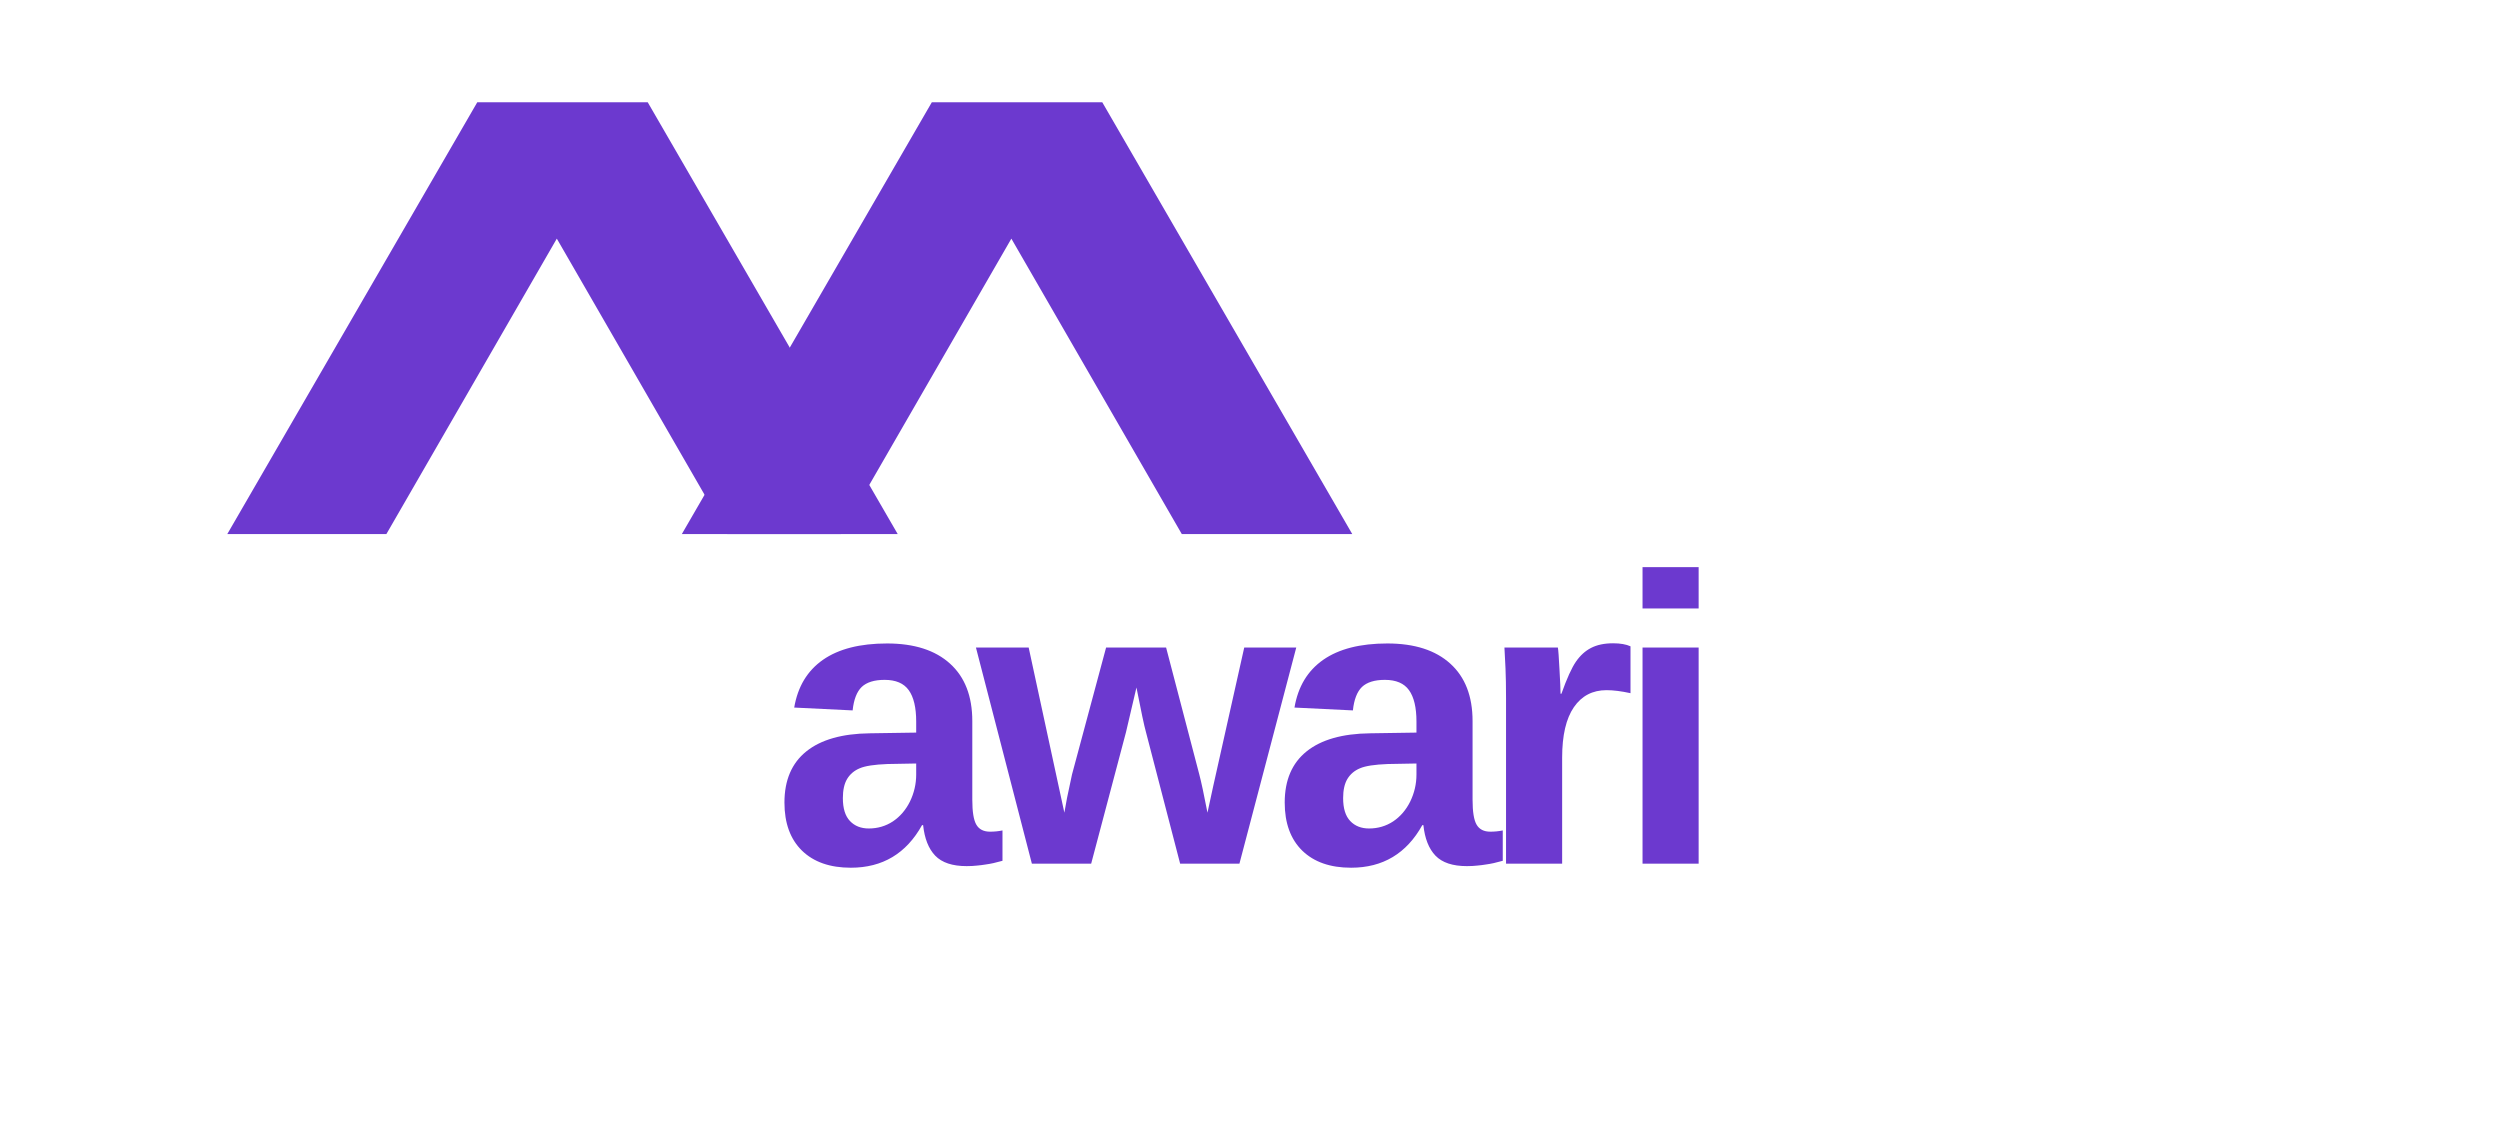
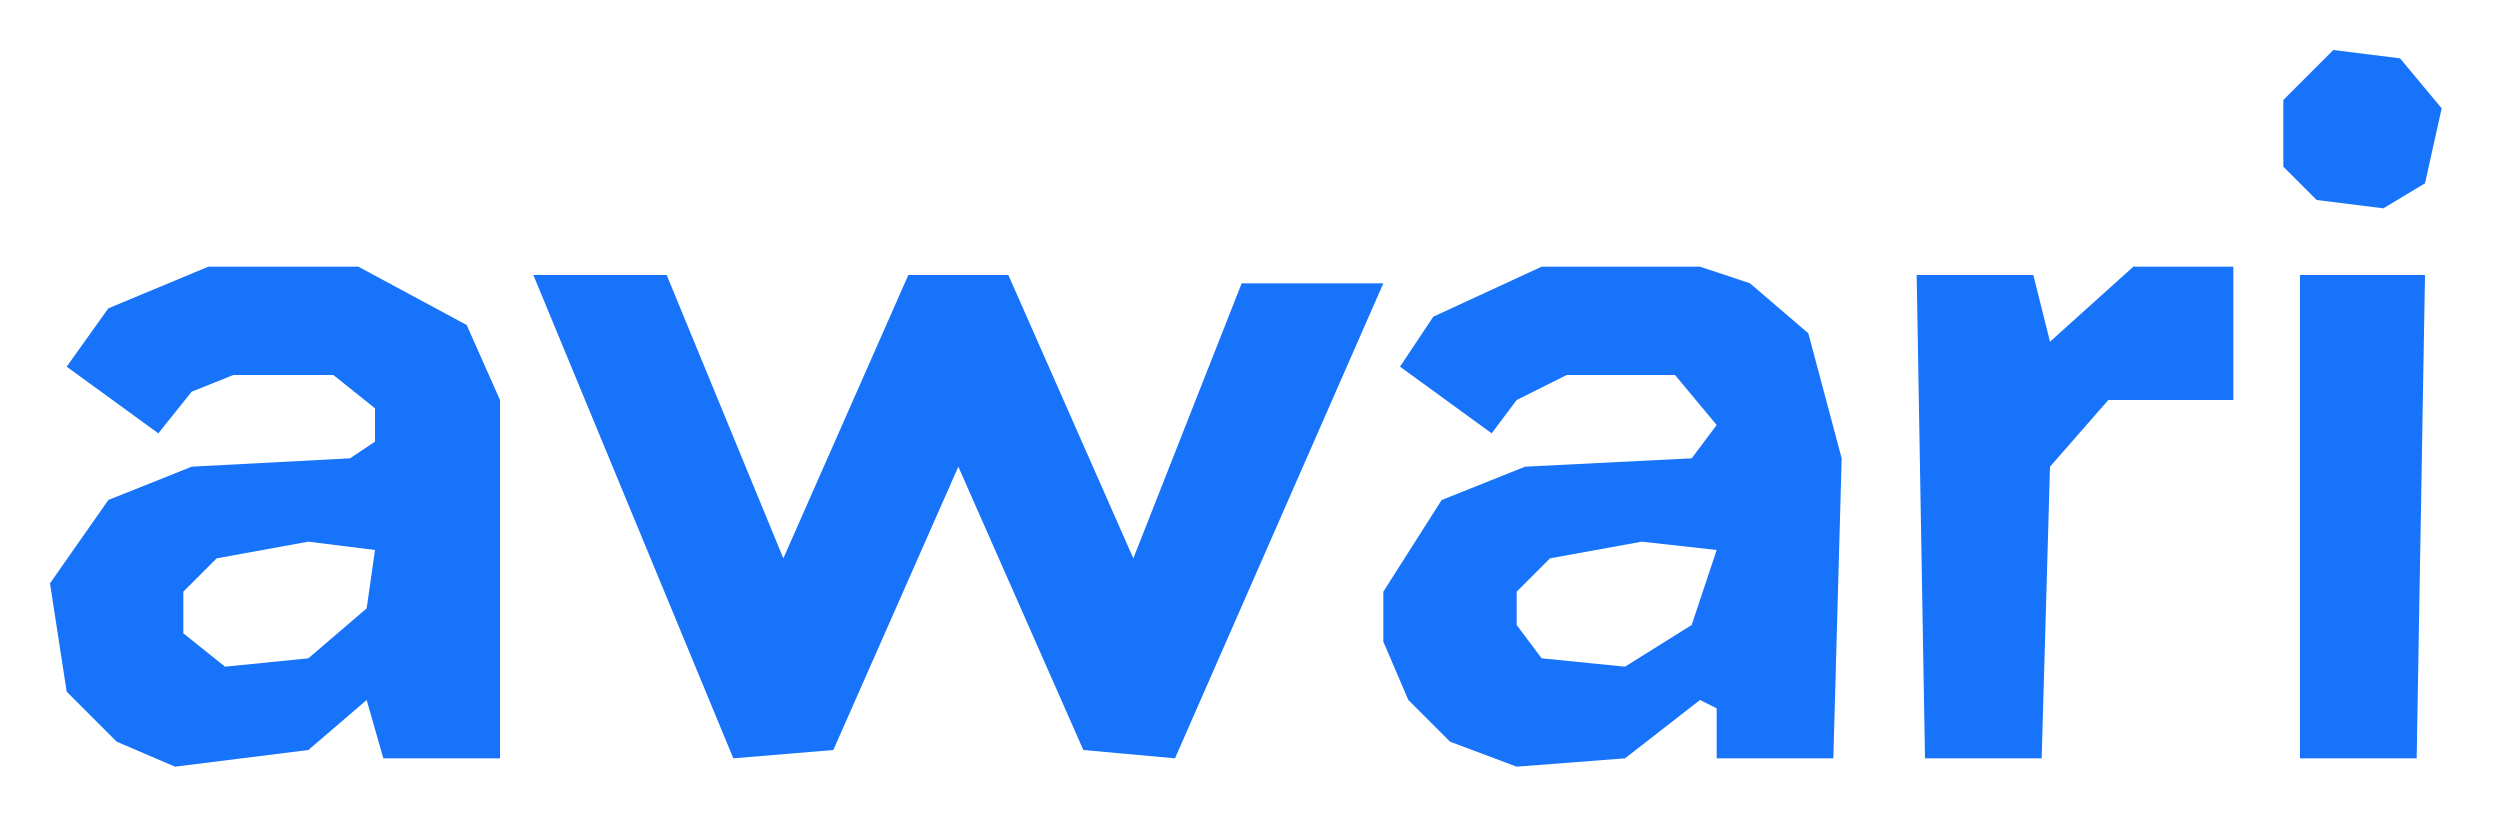
- <svg xmlns="http://www.w3.org/2000/svg" viewBox="0 0 220 100">
-   <g fill="#6C39CF">
-     <path d="M20 47 42 9h15l22 38H64L49 21 34 47Z" />
-     <path d="M60 47 82 9h15l22 38h-15L89 21 74 47Z" />
+ <svg xmlns="http://www.w3.org/2000/svg" viewBox="10 110 300 100" role="img" aria-labelledby="title">
+   <g fill="#1673FA" fill-rule="evenodd">
+     <path d="M286,143L286,201L300,201L301,143Z" />
+     <path d="M74,143L98,201L110,200L125,166L140,200L151,201L176,144L159,144L146,177L131,143L119,143L104,177L90,143Z" />
+     <path d="M182,148L178,154L189,162L192,158L198,155L211,155L216,161L213,165L193,166L183,170L176,181L176,187L179,194L184,199L192,202L205,201L214,194L216,195L216,201L230,201L231,165L227,150L220,144L214,142L195,142ZM216,176L213,185L205,190L195,189L192,185L192,181L196,177L207,175Z" />
+     <path d="M23,147L18,154L29,162L33,157L38,155L50,155L55,159L55,163L52,165L33,166L23,170L16,180L18,193L24,199L31,202L47,200L54,194L56,201L70,201L70,158L66,149L53,142L35,142ZM55,176L54,183L47,189L37,190L32,186L32,181L36,177L47,175Z" />
+     <path d="M278,142L266,142L256,151L254,143L240,143L241,201L255,201L256,166L263,158L278,158Z" />
+     <path d="M290,116L284,122L284,130L288,134L296,135L301,132L303,123L298,117Z" />
  </g>
-   <text x="110" y="76" text-anchor="middle" font-family="Arial,sans-serif" font-size="36" font-weight="800" letter-spacing="-2" fill="#6C39CF">awari</text>
</svg>
